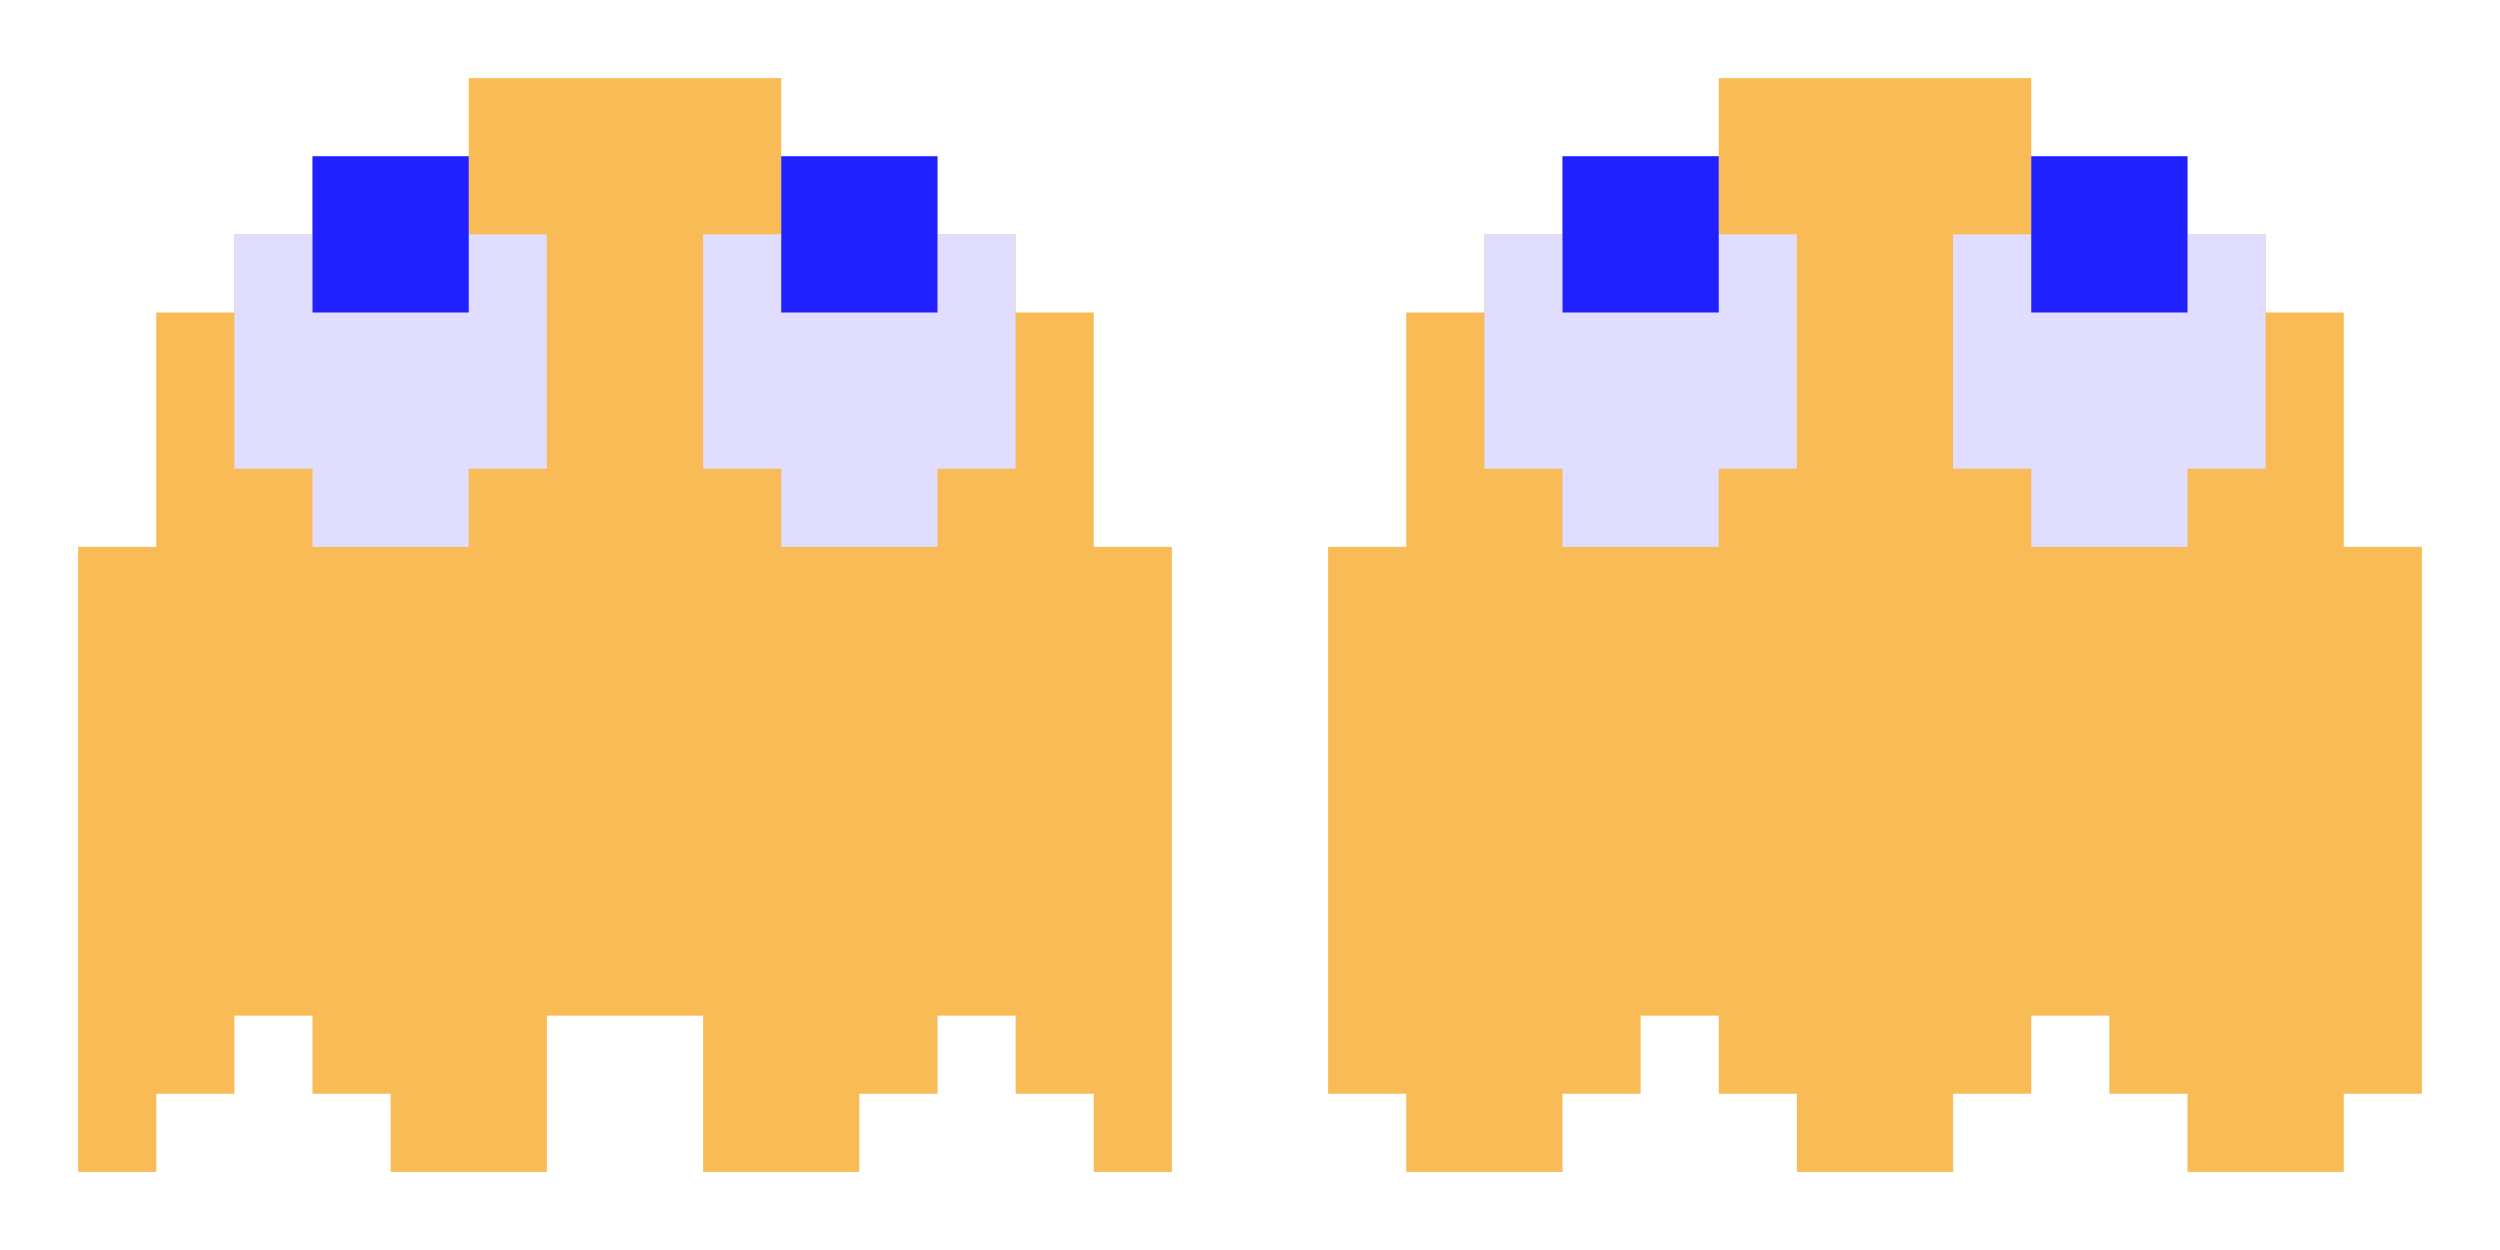
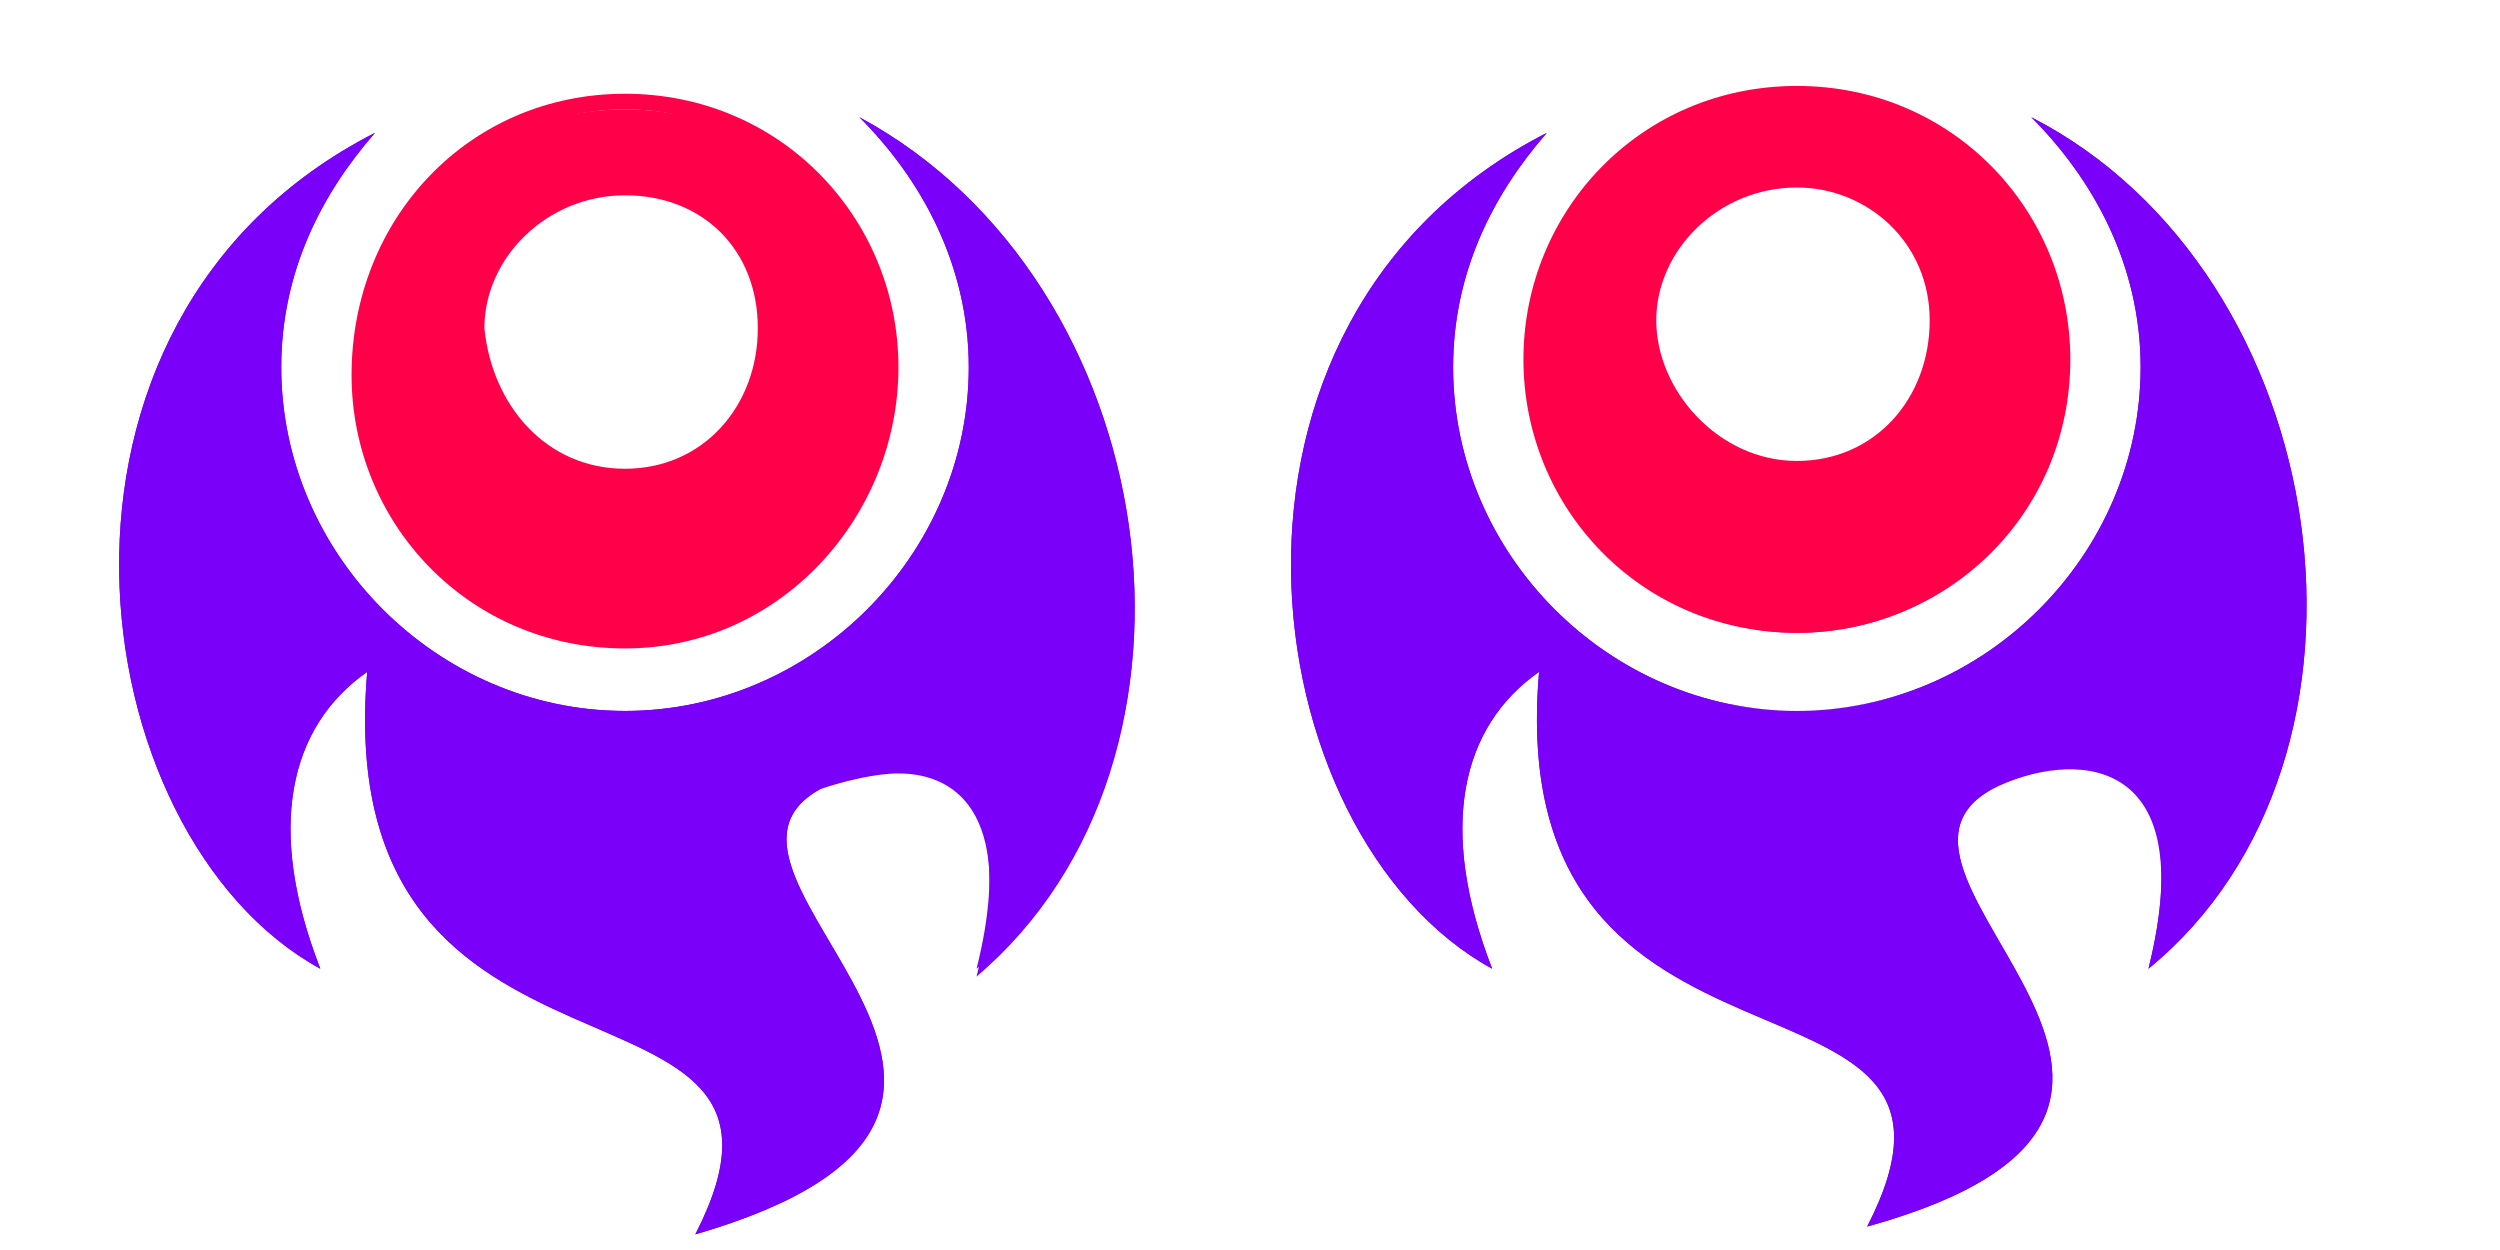
- <svg xmlns="http://www.w3.org/2000/svg" width="32" height="16" viewBox="0 0 32 16" fill="none">
-   <path d="M3 3V4H2V7H1V15H2V14H3V13H4V14H5V15H7V13H9V15H11V14H12V13H13V14H14V15H15V7H14V4H13V3H12V2H10V1H6V2H5H4V3H3Z" fill="#F8BB55" />
-   <path d="M4 6V7H6V6H7V3H6V2H4V3H3V6H4Z" fill="#E0DDFF" />
-   <path d="M4 4V2H6V4H4Z" fill="#2121FF" />
-   <path d="M10 6V7H12V6H13V3H12V2H10V3H9V6H10Z" fill="#E0DDFF" />
-   <path d="M10 4V2H12V4H10Z" fill="#2121FF" />
-   <path d="M19 3V4H18V7H17V14H18V15H20V14H21V13H22V14H23V15H25V14H26V13H27V14H28V15H30V14H31V7H30V4H29V3H28V2H26V1H22V2H21H20V3H19Z" fill="#F8BB55" />
-   <path d="M20 6V7H22V6H23V3H22V2H20V3H19V6H20Z" fill="#E0DDFF" />
-   <path d="M20 4V2H22V4H20Z" fill="#2121FF" />
-   <path d="M26 6V7H28V6H29V3H28V2H26V3H25V6H26Z" fill="#E0DDFF" />
-   <path d="M26 4V2H28V4H26Z" fill="#2121FF" />
+ <svg xmlns="http://www.w3.org/2000/svg" version="1.1" id="Calque_1" x="0px" y="0px" viewBox="0 0 32 16" style="enable-background:new 0 0 32 16;" xml:space="preserve">
+   <style type="text/css">
+ 	.st0{display:none;fill:#FF0000;}
+ 	.st1{display:none;fill:#E0DDFF;}
+ 	.st2{display:none;fill:#2121FF;}
+ 	.st3{fill:#7A00F9;}
+ 	.st4{fill:#FF0049;}
+ </style>
+   <path class="st0" d="M3,3v1H2v3H1v8h1v-1h1v-1h1v1h1v1h2v-2h2v2h2v-1h1v-1h1v1h1v1h1V7h-1V4h-1V3h-1V2h-2V1H6v1H5H4v1H3z" />
+   <path class="st1" d="M8,5v1h2v2H9v1h2V8h1V5h-1V4H9v1H8z" />
+   <path class="st2" d="M8,6v2h2V6H8z" />
+   <path class="st1" d="M2,5v1h2v2H3v1h2V8h1V5H5V4H3v1H2z" />
+   <path class="st2" d="M2,6v2h2V6H2z" />
+   <path class="st0" d="M19,3v1h-1v3h-1v7h1v1h2v-1h1v-1h1v1h1v1h2v-1h1v-1h1v1h1v1h2v-1h1V7h-1V4h-1V3h-1V2h-2V1h-4v1h-1h-1v1H19z" />
+   <path class="st1" d="M24,5v1h2v2h-1v1h2V8h1V5h-1V4h-2v1H24z" />
+   <path class="st2" d="M24,6v2h2V6H24z" />
+   <path class="st1" d="M18,5v1h2v2h-1v1h2V8h1V5h-1V4h-2v1H18z" />
+   <path class="st2" d="M18,6v2h2V6H18z" />
+   <g>
+     <path class="st3" d="M8.9,15.8c5.5-1.6-0.4-4.6,1.6-5.7c1-0.5,2.7-0.5,2,2.3c3.3-2.7,2.4-8.8-1.5-10.9c0.8,0.8,1.4,1.9,1.4,3.2   c0,2.4-2,4.4-4.4,4.4s-4.4-2-4.4-4.4c0-1.2,0.5-2.2,1.2-3c-4.7,2.4-3.8,9-0.7,10.7c-0.7-1.8-0.4-3.1,0.6-3.8   C4.2,14.5,10.8,12.1,8.9,15.8L8.9,15.8z" />
+     <path class="st3" d="M9.4,15.4c0.1-0.5,0.2-0.9,0-1.2c-0.2-0.6-0.9-0.9-1.7-1.3c-1.4-0.6-3.1-1.3-2.8-4.4V8.1   c0.8,0.7,1.9,1.1,3,1.1c2.5,0,4.6-2.1,4.6-4.6c0-0.7-0.2-1.5-0.5-2.1c1.2,1.1,2,2.7,2.1,4.5c0.3,1.9-0.2,3.6-1.2,4.8   c0.1-0.8,0-1.3-0.3-1.7c-0.2-0.3-0.6-0.5-1.1-0.5c-0.4,0-0.7,0.1-1.1,0.3c-0.3,0.2-0.5,0.4-0.5,0.6c-0.2,0.5,0.1,1.1,0.5,1.7   c0.4,0.7,0.8,1.4,0.6,2C10.8,14.7,10.3,15.1,9.4,15.4z M3.7,11.8c-1.2-1-1.9-2.7-1.9-4.6s0.8-3.5,2.1-4.6C3.6,3.3,3.4,4,3.4,4.7   C3.4,6,4,7.2,4.9,8.1L4.6,8.3C3.6,9.1,3.3,10.4,3.7,11.8L3.7,11.8z M8.9,15.8c5.5-1.6-0.4-4.6,1.6-5.7c0.3-0.1,0.7-0.2,1-0.2   c0.8,0,1.5,0.6,1,2.6c3.3-2.8,2.4-8.9-1.5-11c0.8,0.8,1.4,1.9,1.4,3.2c0,2.4-2,4.4-4.4,4.4s-4.4-2-4.4-4.4c0-1.2,0.5-2.2,1.2-3   c-4.7,2.4-3.8,9-0.7,10.7c-0.7-1.8-0.4-3.1,0.6-3.8C4.2,14.5,10.8,12.1,8.9,15.8L8.9,15.8z" />
+     <path class="st4" d="M8,8.2c1.9,0,3.4-1.5,3.4-3.4S9.9,1.4,8,1.4S4.6,2.9,4.6,4.8C4.6,6.6,6.1,8.2,8,8.2z M8,2.4   c1,0,1.9,0.8,1.9,1.9c0,1-0.8,1.9-1.9,1.9c-1,0-1.9-0.8-1.9-1.9S7,2.4,8,2.4z" />
+     <path class="st4" d="M8,1.2c2,0,3.5,1.6,3.5,3.5S10,8.3,8,8.3S4.5,6.7,4.5,4.8C4.5,2.8,6,1.2,8,1.2z M8,8c1.8,0,3.3-1.5,3.3-3.3   S9.8,1.4,8,1.4S4.7,2.9,4.7,4.7C4.7,6.6,6.2,8,8,8z M8,2.3c1.1,0,2,0.9,2,2s-0.9,2-2,2c-1.1,0-2-0.9-2-2S6.9,2.3,8,2.3z M8,6   c1,0,1.7-0.8,1.7-1.8S9,2.5,8,2.5S6.2,3.3,6.2,4.2C6.3,5.2,7,6,8,6z" />
+   </g>
+   <g>
+     <path class="st3" d="M23.9,15.7c5.4-1.5-0.4-4.5,1.6-5.6c1-0.5,2.7-0.5,2,2.3c3.3-2.7,2.4-8.9-1.5-10.9c0.8,0.8,1.4,1.9,1.4,3.2   c0,2.4-2,4.4-4.4,4.4s-4.4-2-4.4-4.4c0-1.2,0.5-2.2,1.2-3c-4.7,2.4-3.8,9-0.7,10.7c-0.7-1.8-0.4-3.1,0.6-3.8   C19.2,14.4,25.8,12,23.9,15.7L23.9,15.7z" />
+     <path class="st3" d="M24.4,15.3c0.2-0.5,0.2-0.8,0.1-1.2c-0.2-0.6-0.9-0.9-1.7-1.3c-1.4-0.6-3.1-1.3-2.8-4.4V8   c0.8,0.7,1.9,1.1,3,1.1c2.5,0,4.6-2.1,4.6-4.6c0-0.7-0.2-1.5-0.5-2.1c1.2,1.1,2,2.7,2.1,4.5c0.2,1.8-0.3,3.5-1.4,4.7   c0.1-0.7,0-1.3-0.3-1.7c-0.2-0.3-0.6-0.5-1.1-0.5c-0.4,0-0.7,0.1-1.1,0.3c-0.3,0.2-0.5,0.4-0.5,0.6c-0.1,0.5,0.2,1.1,0.6,1.7   c0.4,0.7,0.8,1.4,0.6,2C25.8,14.6,25.3,15,24.4,15.3z M18.7,11.7c-1.2-1-1.9-2.7-1.9-4.6s0.8-3.5,2.1-4.6c-0.3,0.7-0.5,1.4-0.5,2.1   c0,1.3,0.6,2.5,1.5,3.4l-0.3,0.2C18.6,9,18.3,10.3,18.7,11.7L18.7,11.7z M23.9,15.7c5.4-1.5-0.4-4.5,1.6-5.6c0.3-0.2,0.7-0.3,1-0.3   c0.8,0,1.5,0.6,1,2.6c3.3-2.7,2.4-8.9-1.5-10.9c0.8,0.8,1.4,1.9,1.4,3.2c0,2.4-2,4.4-4.4,4.4s-4.4-2-4.4-4.4c0-1.2,0.5-2.2,1.2-3   c-4.7,2.4-3.8,9-0.7,10.7c-0.7-1.8-0.4-3.1,0.6-3.8C19.2,14.4,25.8,12,23.9,15.7L23.9,15.7z" />
+     <path class="st4" d="M23,8.1c1.9,0,3.4-1.5,3.4-3.4S24.9,1.3,23,1.3s-3.4,1.5-3.4,3.4C19.6,6.5,21.1,8.1,23,8.1z M23,2.3   c1,0,1.9,0.8,1.9,1.9c0,1-0.8,1.9-1.9,1.9c-1,0-1.9-0.8-1.9-1.9S22,2.3,23,2.3z" />
+     <path class="st4" d="M23,1.1c2,0,3.5,1.6,3.5,3.5c0,2-1.6,3.5-3.5,3.5c-2,0-3.5-1.6-3.5-3.5S21,1.1,23,1.1z M23,8   c1.8,0,3.3-1.5,3.3-3.3S24.8,1.4,23,1.4s-3.3,1.5-3.3,3.3S21.2,8,23,8z M23,2.2c1.1,0,2,0.9,2,2s-0.9,2-2,2s-2-0.9-2-2   S21.9,2.2,23,2.2z M23,5.9c1,0,1.7-0.8,1.7-1.8S23.9,2.4,23,2.4c-1,0-1.8,0.8-1.8,1.7S22,5.9,23,5.9z" />
+   </g>
</svg>
